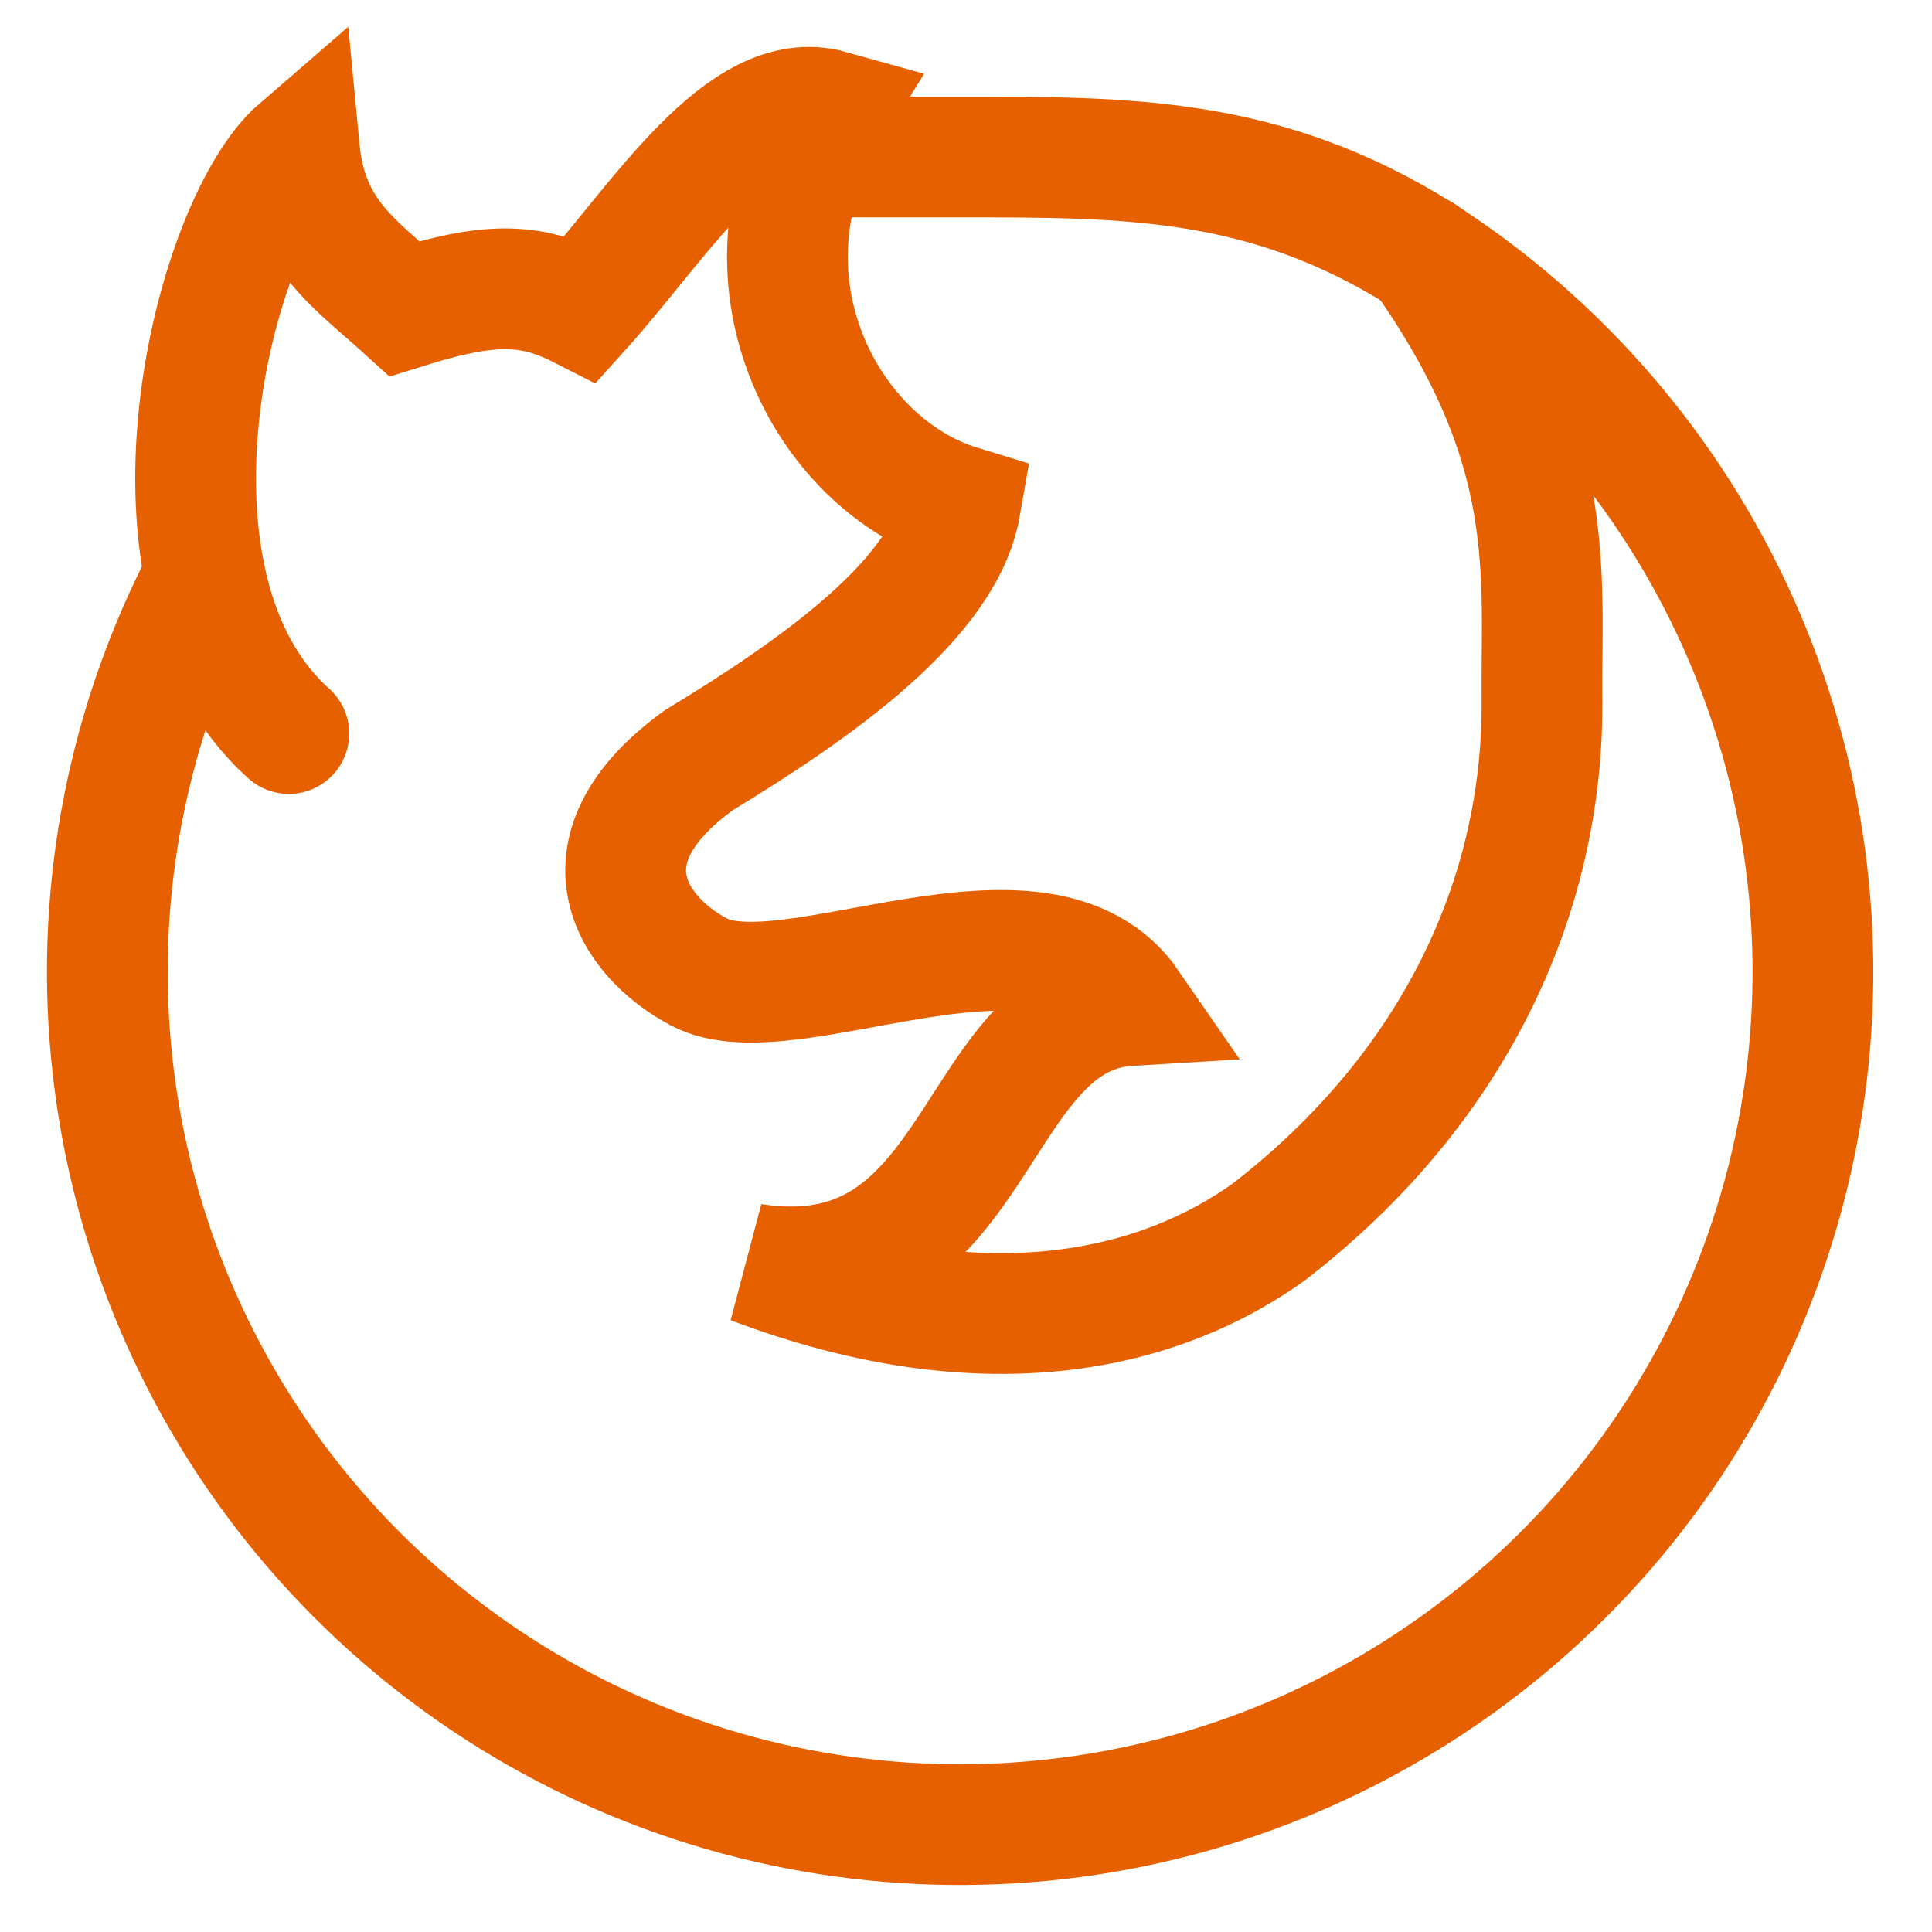
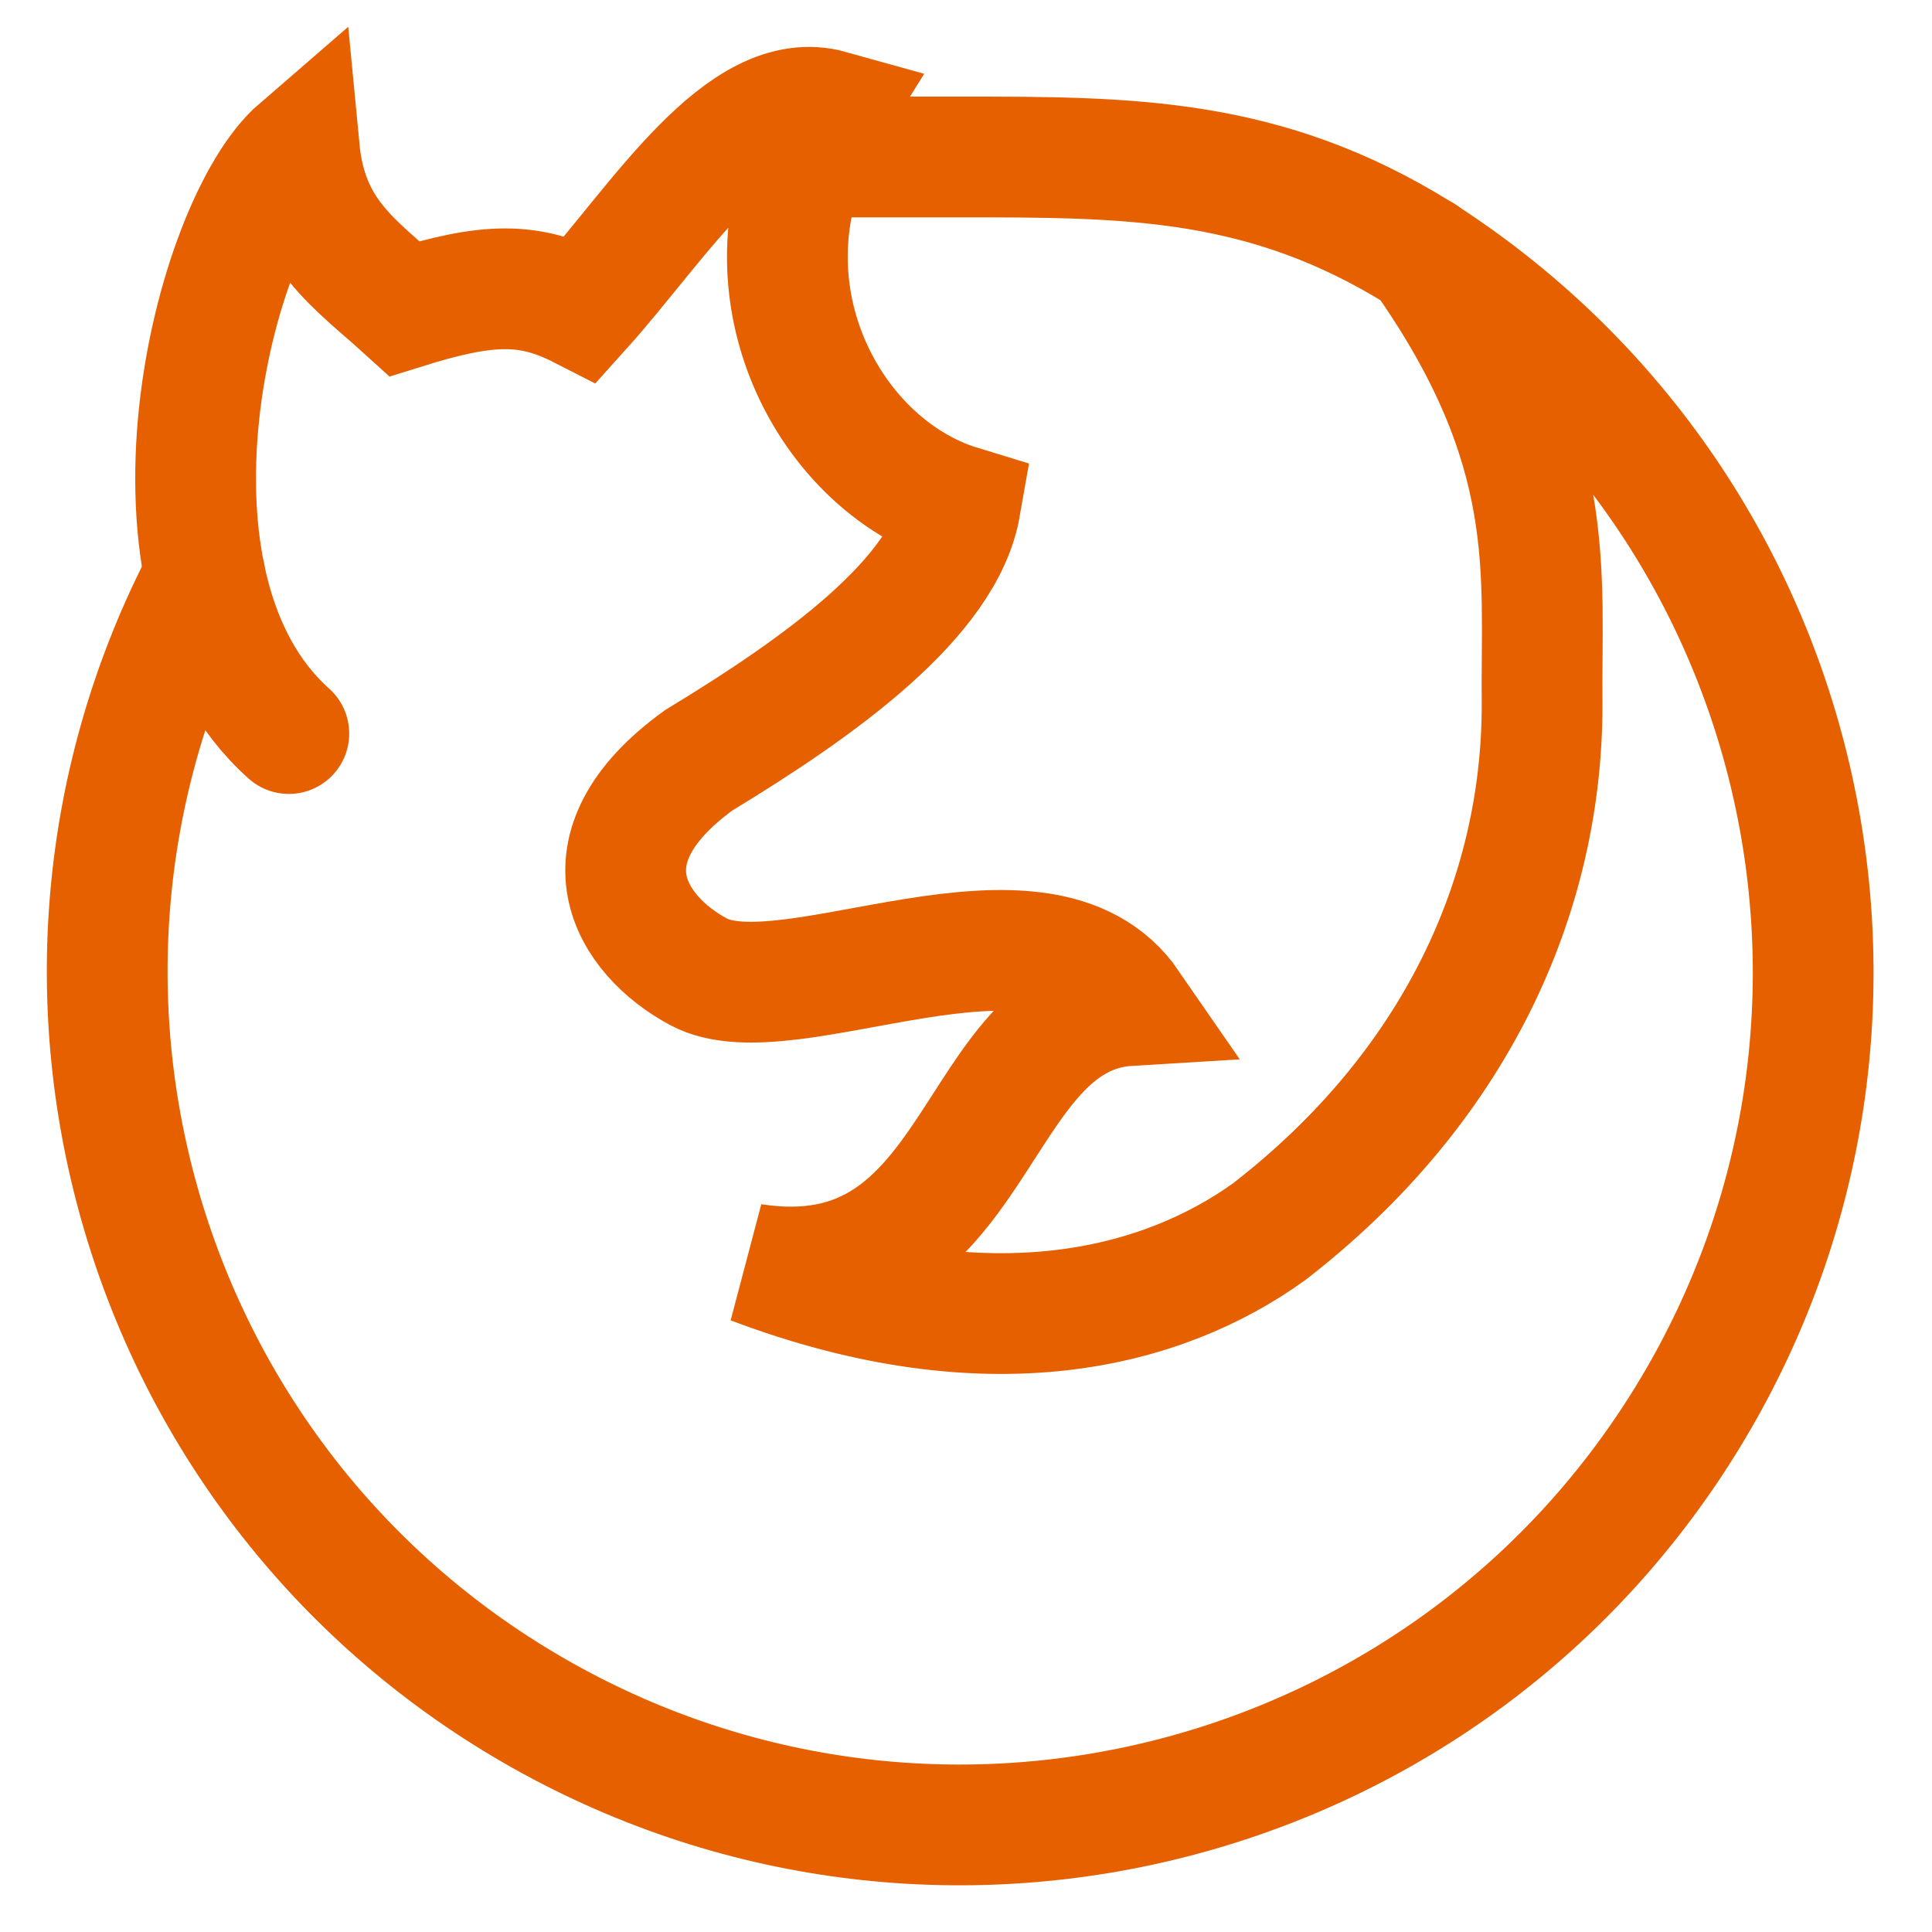
- <svg xmlns="http://www.w3.org/2000/svg" id="Firefox" width="16" height="16" viewBox="0 0 16 16" fill="none">
-   <path d="M1.697 4.769C1.06 5.983 0.79 7.356 0.921 8.72C1.051 10.085 1.576 11.382 2.431 12.454C3.286 13.525 4.434 14.325 5.736 14.755C7.038 15.185 8.436 15.226 9.761 14.875C11.086 14.524 12.28 13.794 13.198 12.776C14.116 11.758 14.717 10.494 14.929 9.14C15.141 7.785 14.954 6.399 14.391 5.149C13.828 3.899 12.914 2.84 11.759 2.1C10.475 1.3 9.355 1.3 7.952 1.3H6.66" stroke="#E66000" stroke-linecap="round" />
-   <path d="M2.392 6.075C1.014 4.844 1.76 1.853 2.478 1.233C2.545 1.937 2.937 2.181 3.35 2.556C4.04 2.34 4.38 2.334 4.815 2.556C5.458 1.842 6.144 0.708 6.877 0.913C6.028 2.279 6.822 3.843 7.953 4.188C7.819 4.953 6.788 5.689 5.787 6.296C4.77 7.032 5.22 7.747 5.787 8.049C6.532 8.446 8.621 7.264 9.353 8.327C8.021 8.407 8.148 10.765 6.228 10.466C8.208 11.217 9.638 10.829 10.511 10.2C12.053 9.007 12.77 7.42 12.77 5.839C12.759 4.742 12.922 3.724 11.781 2.112" stroke="#E66000" stroke-linecap="round" />
+ <svg xmlns="http://www.w3.org/2000/svg" id="Firefox" width="16" height="16" fill="none">
+   <path stroke="#E66000" stroke-linecap="round" d="M1.697 4.769A7.063 7.063 0 1 0 11.759 2.1c-1.284-.8-2.404-.8-3.807-.8H6.66" />
+   <path stroke="#E66000" stroke-linecap="round" d="M2.392 6.075c-1.378-1.231-.632-4.222.086-4.842.067.704.459.948.872 1.323.69-.216 1.03-.222 1.465 0C5.458 1.842 6.144.708 6.877.913c-.85 1.366-.055 2.93 1.076 3.275-.134.765-1.165 1.501-2.166 2.108-1.017.736-.567 1.451 0 1.753.745.397 2.834-.785 3.566.278-1.332.08-1.205 2.438-3.125 2.14 1.98.75 3.41.362 4.283-.267 1.542-1.193 2.26-2.78 2.26-4.361-.012-1.097.151-2.115-.99-3.727" />
</svg>
